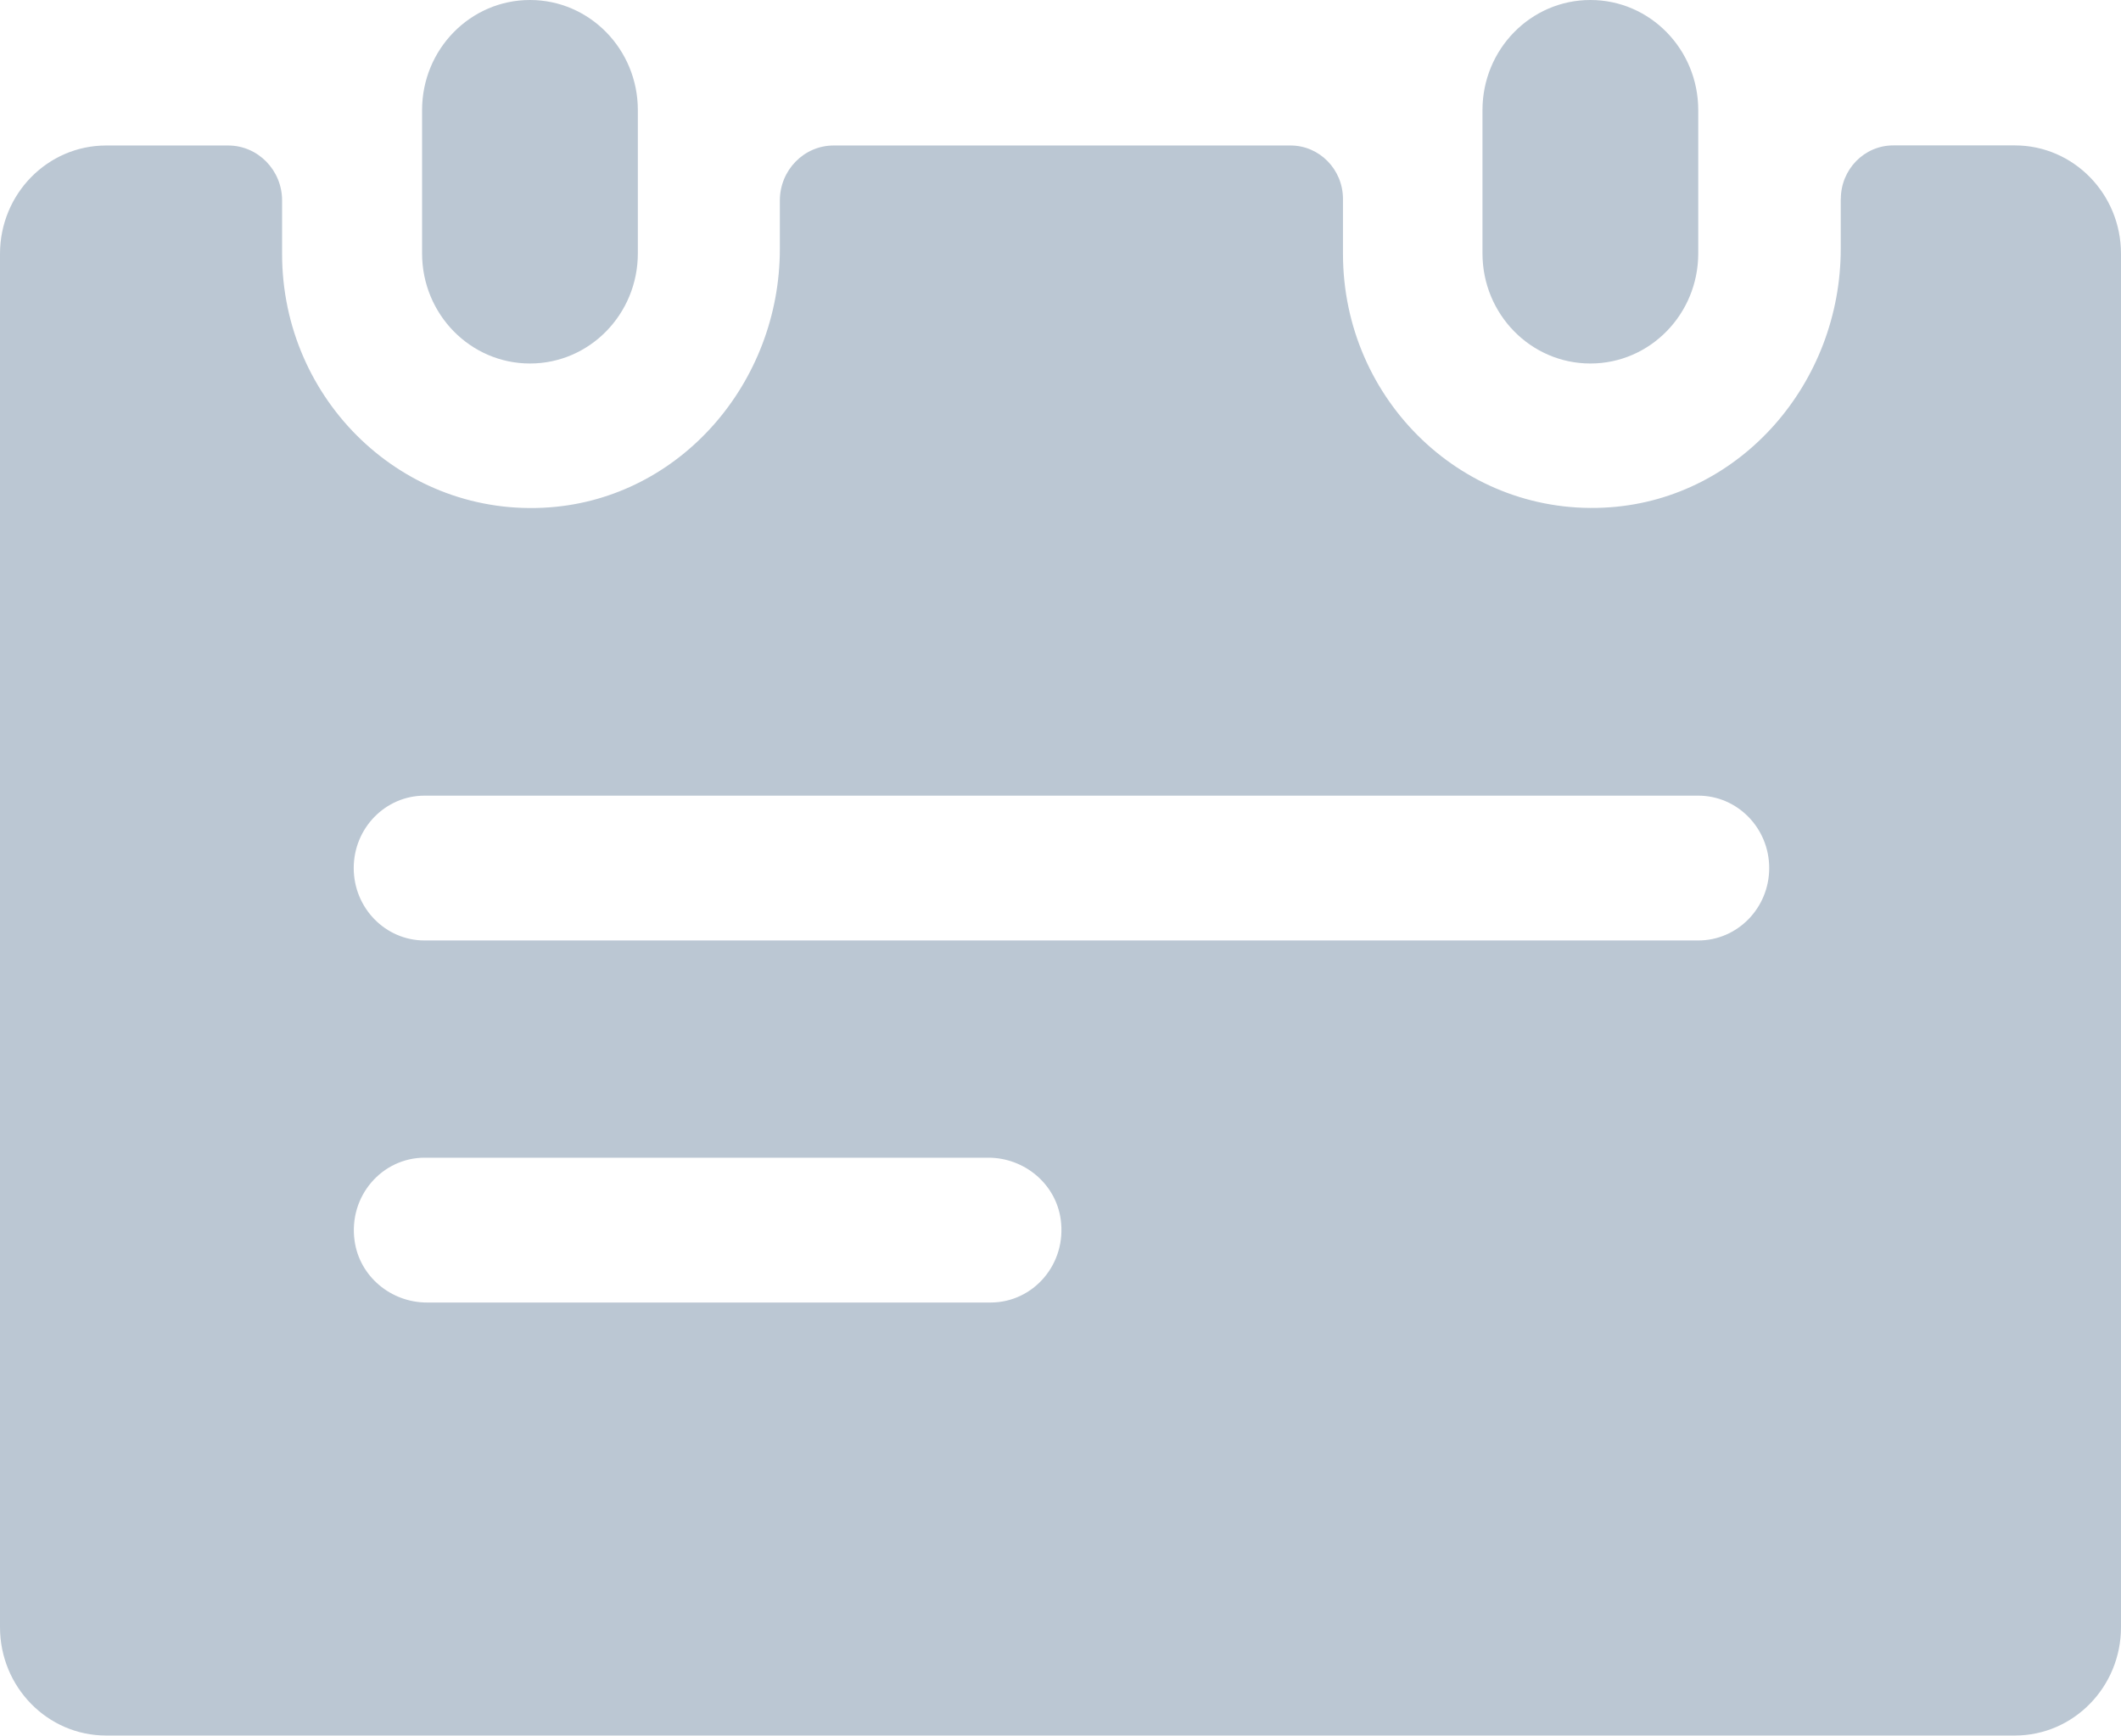
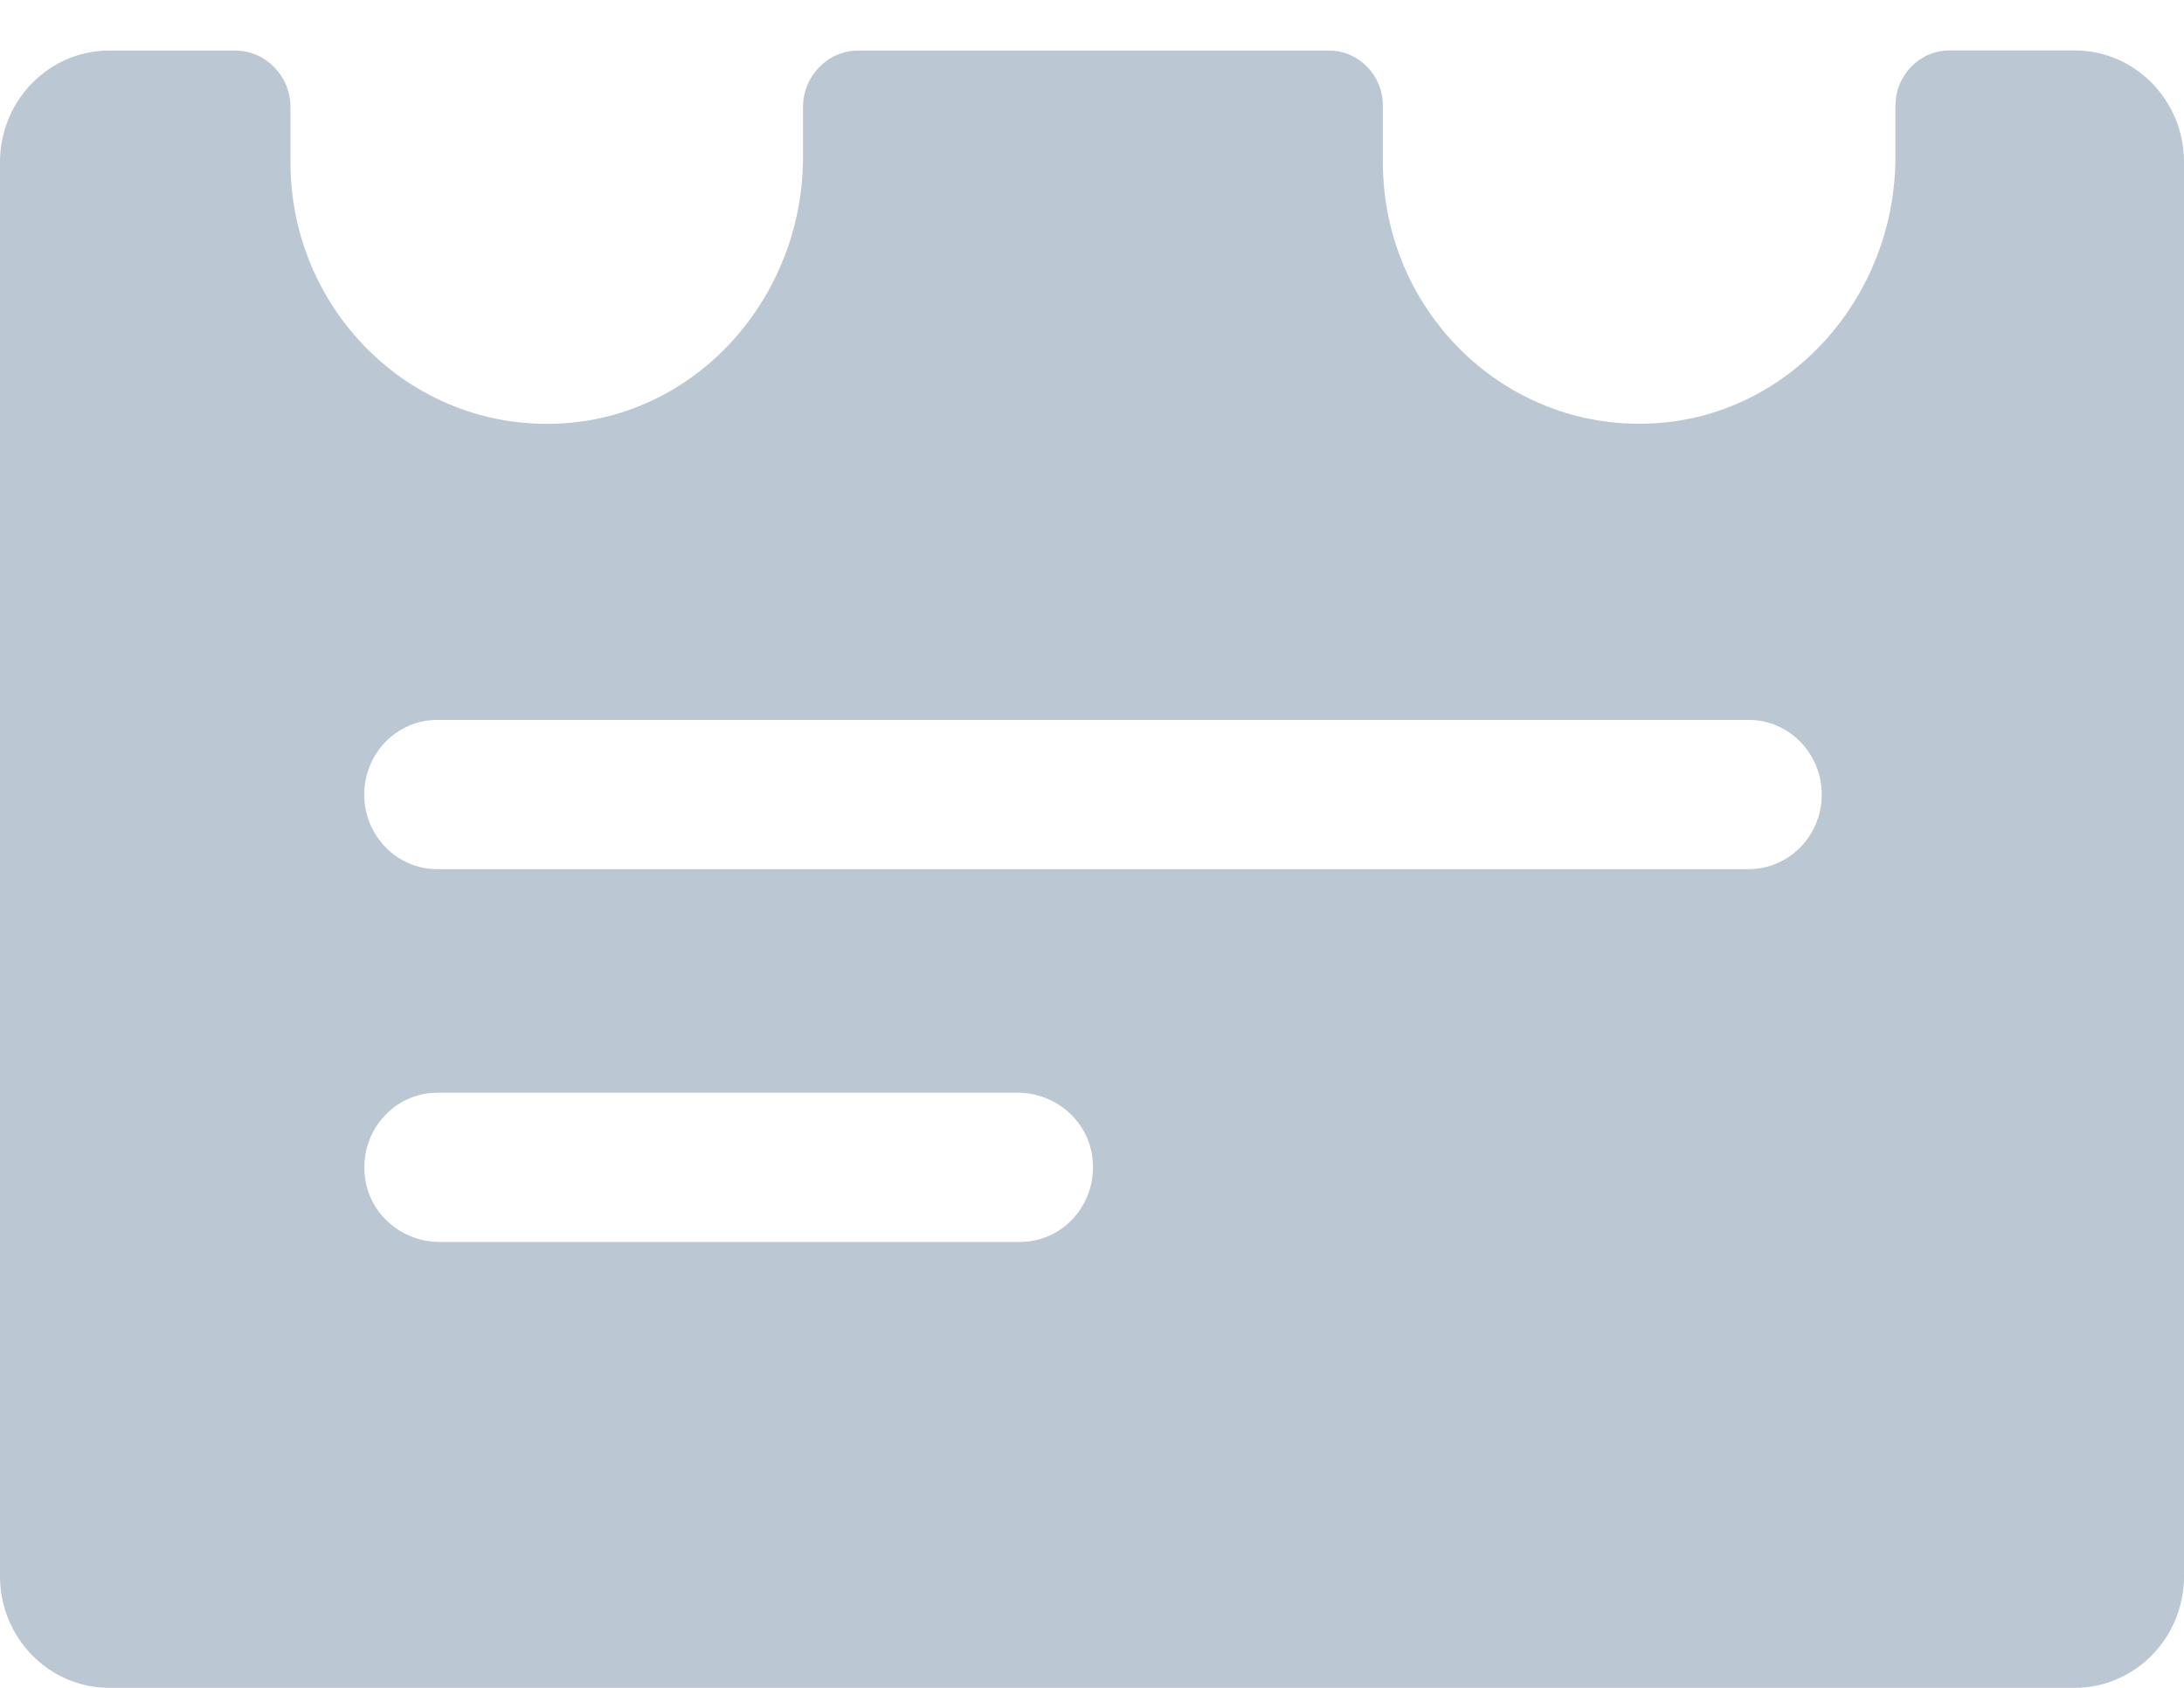
- <svg xmlns="http://www.w3.org/2000/svg" width="22" height="18" viewBox="0 0 22 18" fill="none">
-   <g id="íìí- ì´ë¸ ìì´ì½">
-     <path id="Vector" d="M19.093 2.063V2.58C19.093 3.97 18.061 5.161 16.704 5.261C15.191 5.373 13.93 4.153 13.93 2.633V2.064C13.93 1.757 13.686 1.509 13.386 1.509H8.647C8.339 1.509 8.089 1.765 8.089 2.079V2.581C8.089 3.97 7.057 5.162 5.7 5.262C4.187 5.374 2.926 4.154 2.926 2.634V2.079C2.926 1.765 2.675 1.509 2.367 1.509H1.101C0.493 1.509 0 2.012 0 2.633V16.876C0 17.497 0.493 18 1.101 18H20.899C21.507 18 22 17.497 22 16.876V2.632C22 2.011 21.507 1.508 20.899 1.508H19.638C19.337 1.508 19.094 1.757 19.094 2.063H19.093ZM10.275 13.509H4.428C4.059 13.509 3.73 13.242 3.678 12.869C3.613 12.405 3.963 12.007 4.405 12.007H10.252C10.621 12.007 10.95 12.274 11.002 12.646C11.067 13.111 10.717 13.509 10.275 13.509ZM18.351 9.003C18.351 9.418 18.021 9.754 17.615 9.754H4.404C3.998 9.754 3.669 9.418 3.669 9.003C3.669 8.588 3.998 8.252 4.404 8.252H17.615C18.021 8.252 18.351 8.588 18.351 9.003Z" fill="#BBC7D3" />
-     <path id="Vector_2" d="M5.498 0H5.497C4.879 0 4.378 0.511 4.378 1.142V2.628C4.378 3.259 4.879 3.77 5.497 3.77H5.498C6.115 3.77 6.616 3.259 6.616 2.628V1.142C6.616 0.511 6.115 0 5.498 0Z" fill="#BBC7D3" />
-     <path id="Vector_3" d="M16.497 0H16.496C15.878 0 15.377 0.511 15.377 1.142V2.628C15.377 3.259 15.878 3.77 16.496 3.77H16.497C17.114 3.77 17.615 3.259 17.615 2.628V1.142C17.615 0.511 17.114 0 16.497 0Z" fill="#BBC7D3" />
-   </g>
+ <svg xmlns="http://www.w3.org/2000/svg" width="22" height="17" viewBox="0 0 22 17" fill="none">
+   <path d="M19.093 1.063V1.58C19.093 2.969 18.061 4.161 16.704 4.261C15.191 4.373 13.93 3.153 13.93 1.633V1.064C13.93 0.757 13.686 0.509 13.386 0.509H8.647C8.339 0.509 8.089 0.764 8.089 1.079V1.581C8.089 2.97 7.057 4.162 5.7 4.262C4.187 4.374 2.926 3.154 2.926 1.634V1.079C2.926 0.764 2.675 0.509 2.367 0.509H1.101C0.493 0.509 0 1.012 0 1.633V15.876C0 16.497 0.493 17 1.101 17H20.899C21.507 17 22 16.497 22 15.876V1.632C22 1.011 21.507 0.508 20.899 0.508H19.638C19.337 0.508 19.094 0.757 19.094 1.063H19.093ZM10.275 12.509H4.428C4.059 12.509 3.73 12.242 3.678 11.869C3.613 11.405 3.963 11.006 4.405 11.006H10.252C10.621 11.006 10.95 11.273 11.002 11.646C11.067 12.111 10.717 12.509 10.275 12.509ZM18.351 8.003C18.351 8.418 18.021 8.754 17.615 8.754H4.404C3.998 8.754 3.669 8.418 3.669 8.003C3.669 7.588 3.998 7.251 4.404 7.251H17.615C18.021 7.251 18.351 7.588 18.351 8.003Z" fill="#BBC7D3" />
</svg>
